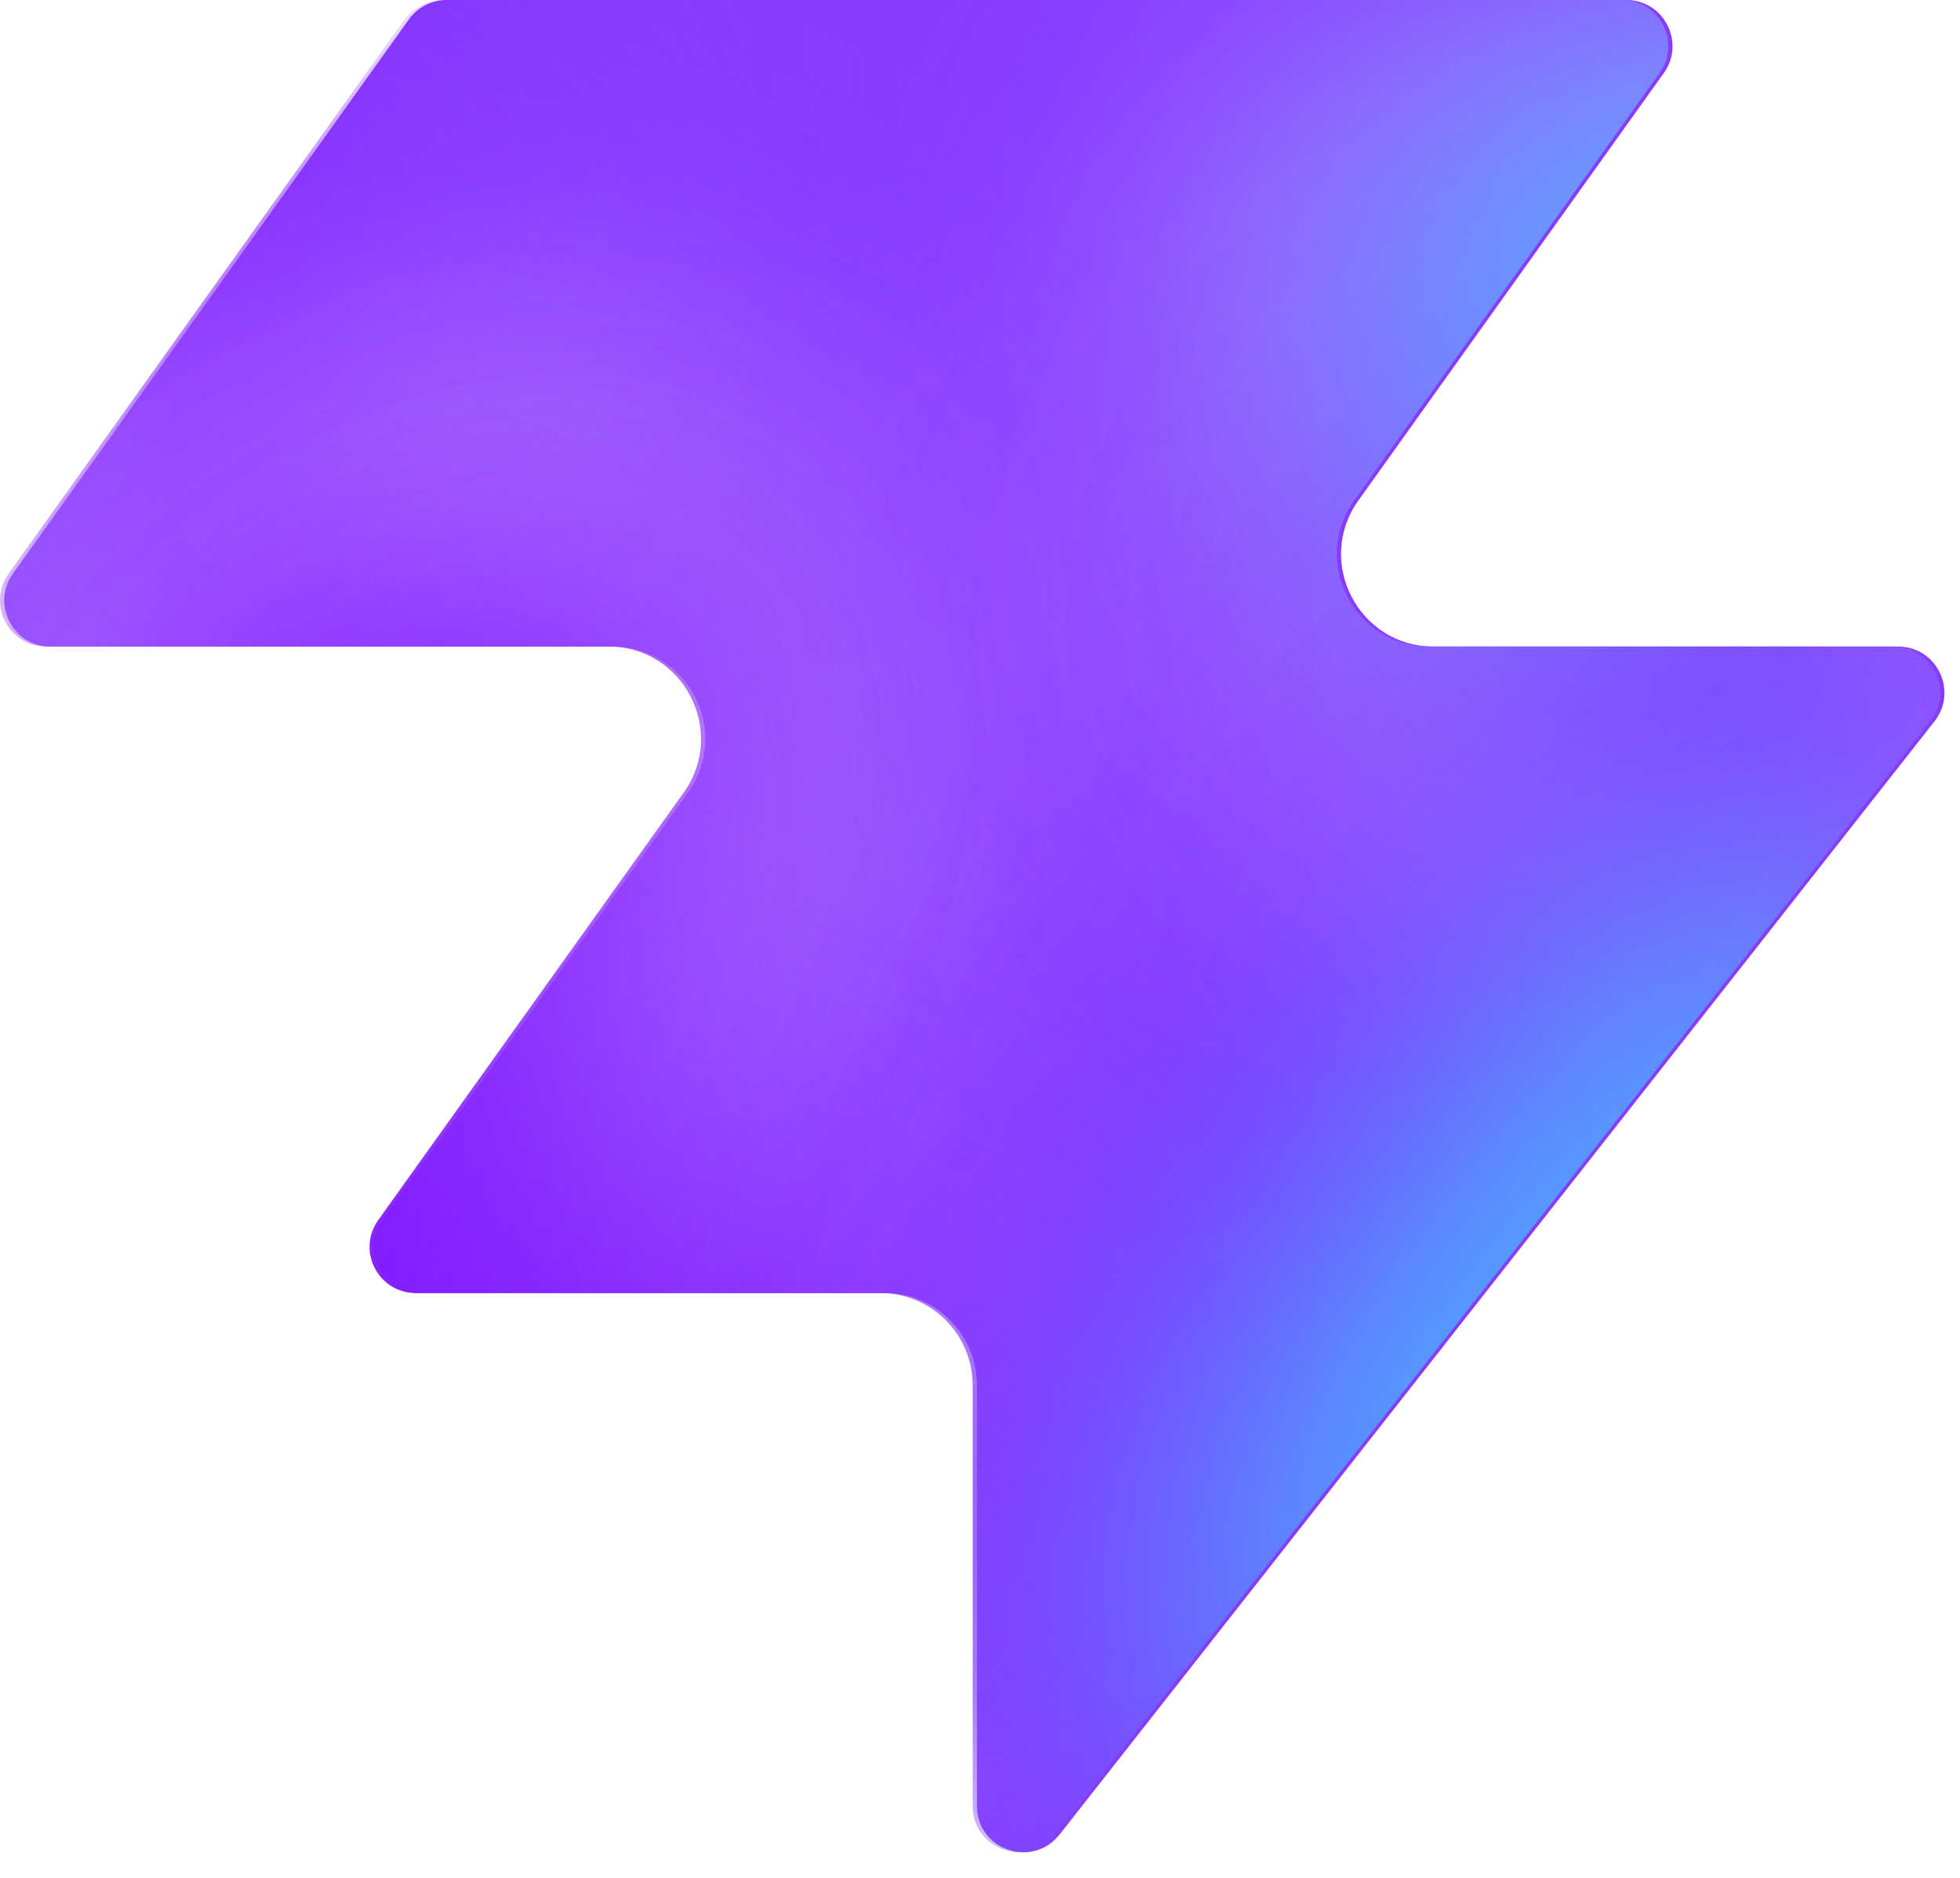
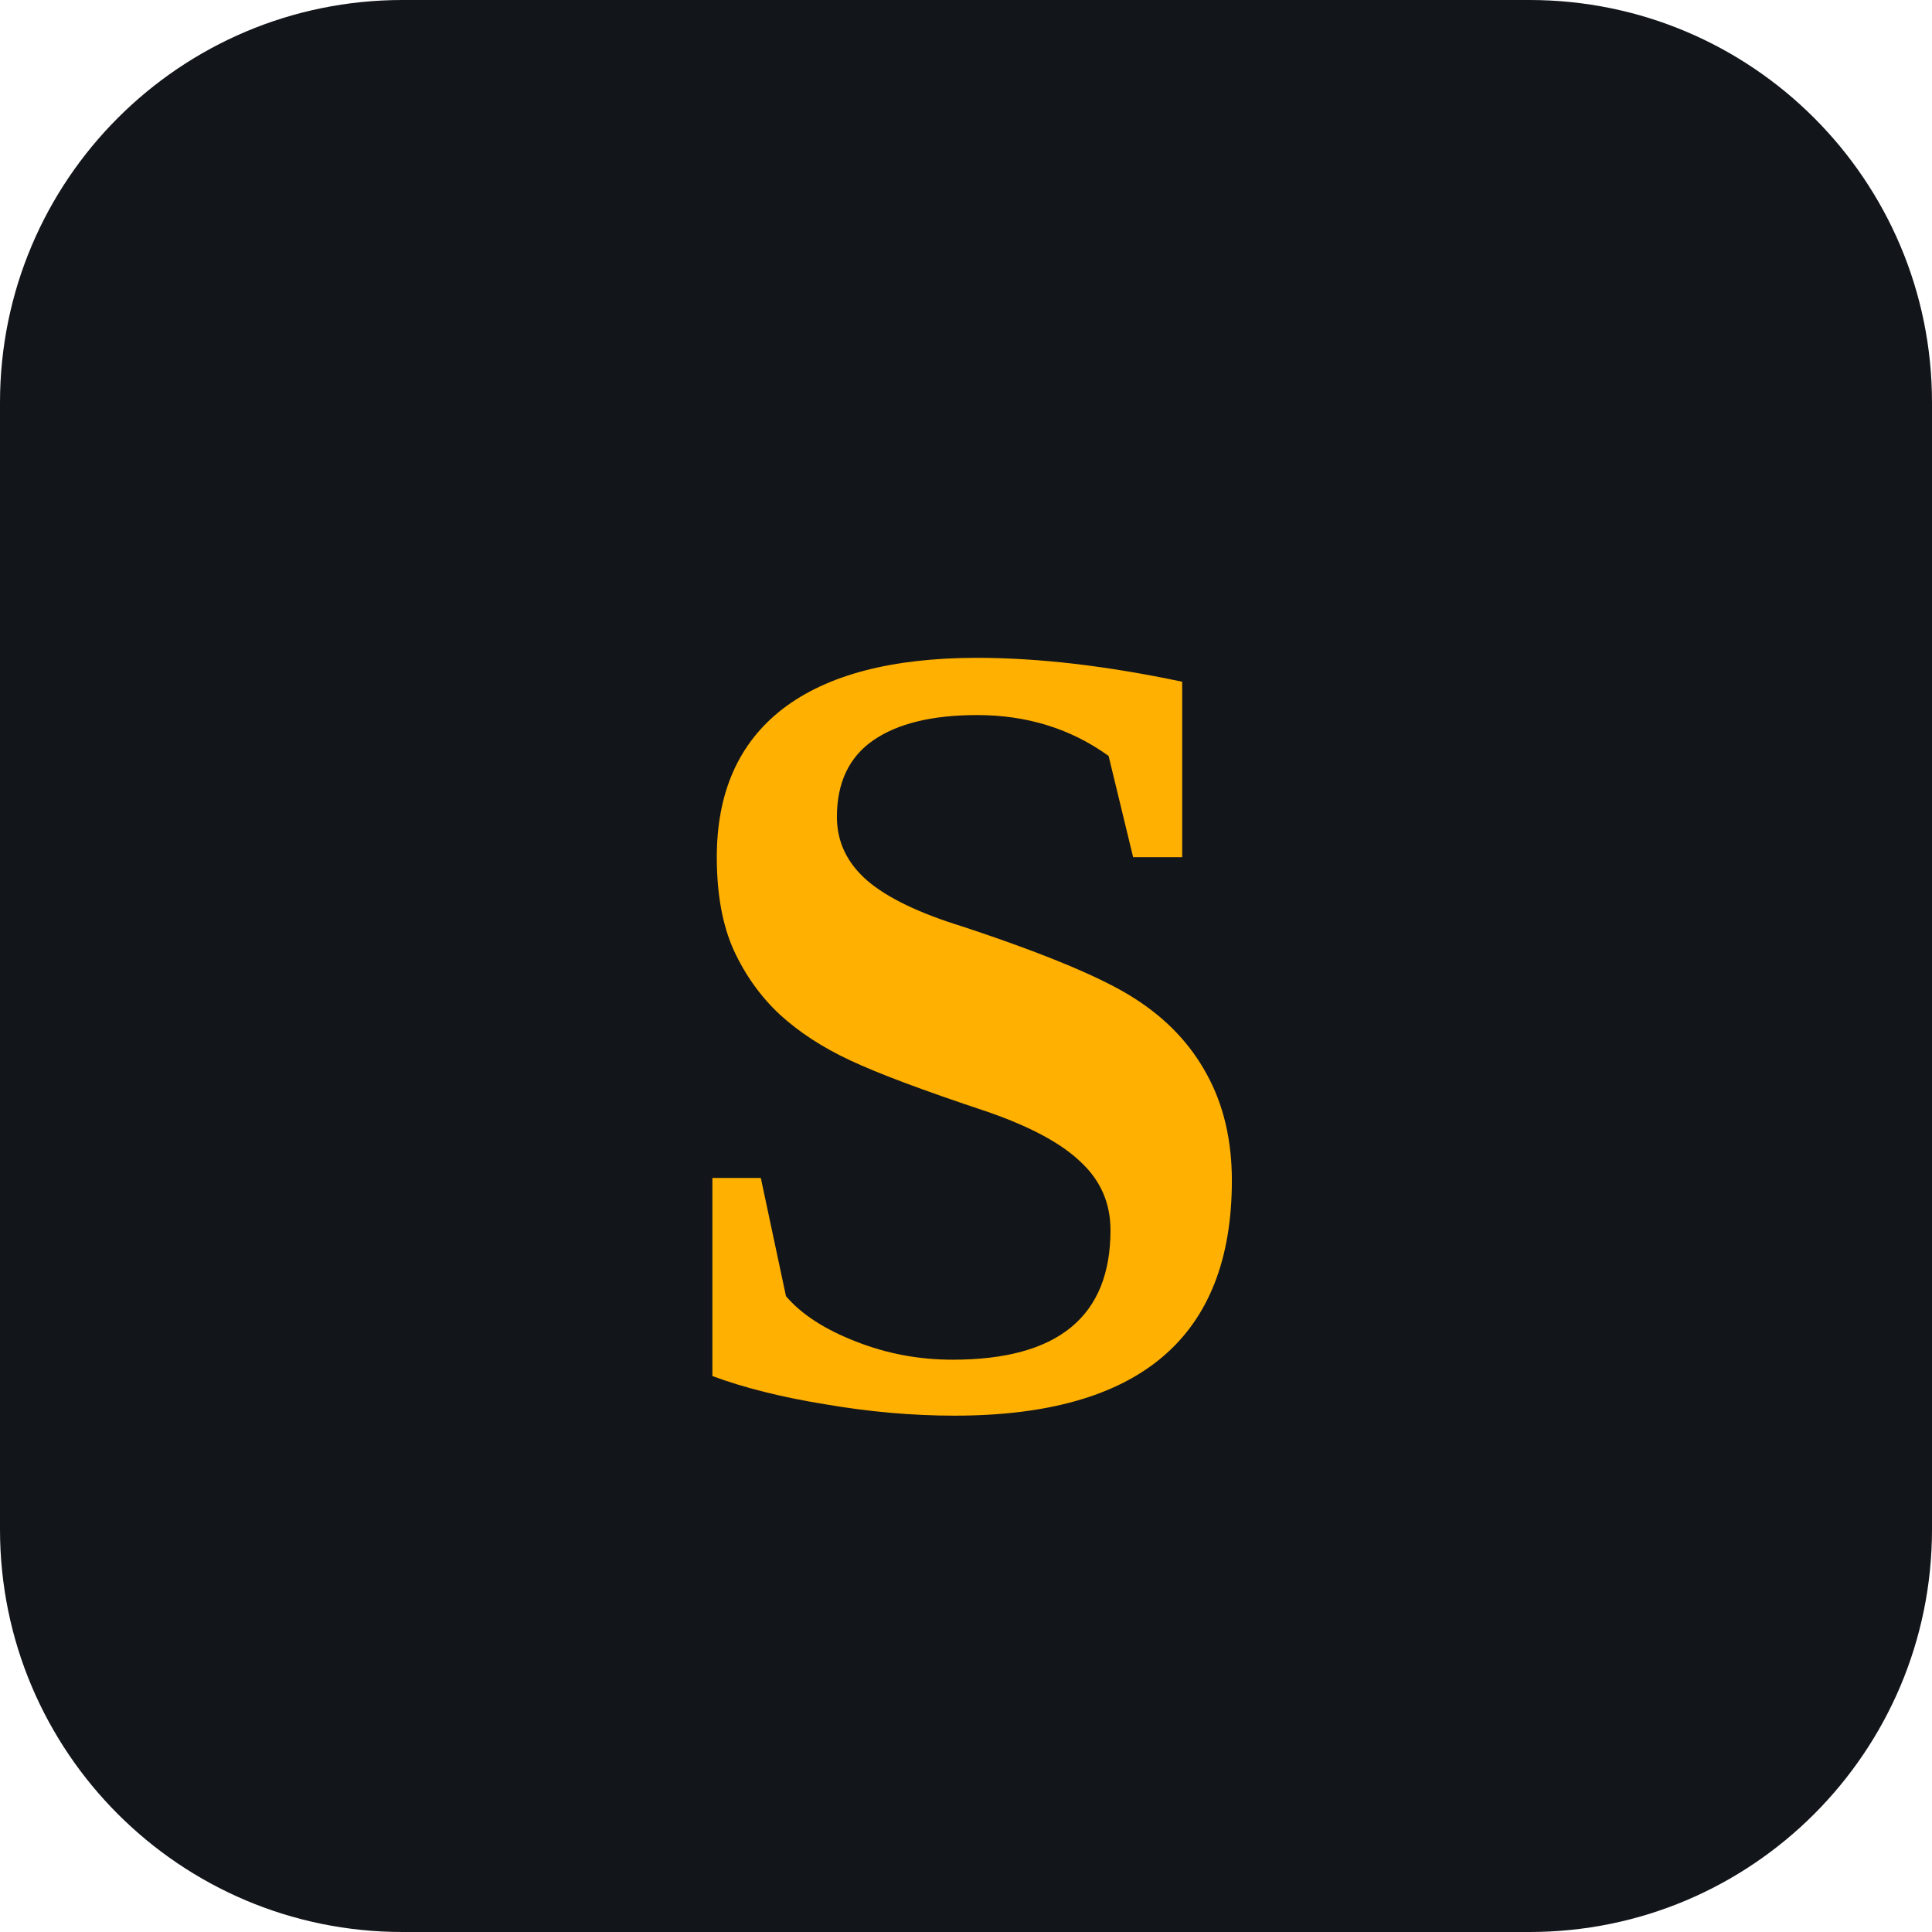
- <svg xmlns="http://www.w3.org/2000/svg" width="48" height="46" fill="none" viewBox="0 0 48 46">
-   <path fill="#863bff" d="M25.946 44.938c-.664.845-2.021.375-2.021-.698V33.937a2.26 2.26 0 0 0-2.262-2.262H10.287c-.92 0-1.456-1.04-.92-1.788l7.48-10.471c1.07-1.497 0-3.578-1.842-3.578H1.237c-.92 0-1.456-1.04-.92-1.788L10.013.474c.214-.297.556-.474.92-.474h28.894c.92 0 1.456 1.04.92 1.788l-7.48 10.471c-1.07 1.498 0 3.579 1.842 3.579h11.377c.943 0 1.473 1.088.89 1.83L25.947 44.94z" style="fill:#863bff;fill:color(display-p3 .525 .23 1);fill-opacity:1" />
-   <mask id="a" width="48" height="46" x="0" y="0" maskUnits="userSpaceOnUse" style="mask-type:alpha">
-     <path fill="#000" d="M25.842 44.938c-.664.844-2.021.375-2.021-.698V33.937a2.26 2.26 0 0 0-2.262-2.262H10.183c-.92 0-1.456-1.04-.92-1.788l7.48-10.471c1.07-1.498 0-3.579-1.842-3.579H1.133c-.92 0-1.456-1.04-.92-1.787L9.91.473c.214-.297.556-.474.92-.474h28.894c.92 0 1.456 1.04.92 1.788l-7.48 10.471c-1.07 1.498 0 3.578 1.842 3.578h11.377c.943 0 1.473 1.088.89 1.832L25.843 44.94z" style="fill:#000;fill-opacity:1" />
-   </mask>
-   <g mask="url(#a)">
-     <g filter="url(#b)">
-       <ellipse cx="5.508" cy="14.704" fill="#ede6ff" rx="5.508" ry="14.704" style="fill:#ede6ff;fill:color(display-p3 .927 .903 1);fill-opacity:1" transform="matrix(.00324 1 1 -.00324 -4.47 31.516)" />
-     </g>
-     <g filter="url(#c)">
-       <ellipse cx="10.399" cy="29.851" fill="#ede6ff" rx="10.399" ry="29.851" style="fill:#ede6ff;fill:color(display-p3 .927 .903 1);fill-opacity:1" transform="matrix(.00324 1 1 -.00324 -39.328 7.883)" />
-     </g>
-     <g filter="url(#d)">
-       <ellipse cx="5.508" cy="30.487" fill="#7e14ff" rx="5.508" ry="30.487" style="fill:#7e14ff;fill:color(display-p3 .492 .077 1);fill-opacity:1" transform="rotate(89.814 -25.913 -14.639)scale(1 -1)" />
-     </g>
-     <g filter="url(#e)">
-       <ellipse cx="5.508" cy="30.599" fill="#7e14ff" rx="5.508" ry="30.599" style="fill:#7e14ff;fill:color(display-p3 .492 .077 1);fill-opacity:1" transform="rotate(89.814 -32.644 -3.334)scale(1 -1)" />
-     </g>
-     <g filter="url(#f)">
-       <ellipse cx="5.508" cy="30.599" fill="#7e14ff" rx="5.508" ry="30.599" style="fill:#7e14ff;fill:color(display-p3 .492 .077 1);fill-opacity:1" transform="matrix(.00324 1 1 -.00324 -34.34 30.47)" />
-     </g>
-     <g filter="url(#g)">
-       <ellipse cx="14.072" cy="22.078" fill="#ede6ff" rx="14.072" ry="22.078" style="fill:#ede6ff;fill:color(display-p3 .927 .903 1);fill-opacity:1" transform="rotate(93.35 24.506 48.493)scale(-1 1)" />
-     </g>
-     <g filter="url(#h)">
-       <ellipse cx="3.47" cy="21.501" fill="#7e14ff" rx="3.47" ry="21.501" style="fill:#7e14ff;fill:color(display-p3 .492 .077 1);fill-opacity:1" transform="rotate(89.009 28.708 47.59)scale(-1 1)" />
-     </g>
-     <g filter="url(#i)">
-       <ellipse cx="3.47" cy="21.501" fill="#7e14ff" rx="3.47" ry="21.501" style="fill:#7e14ff;fill:color(display-p3 .492 .077 1);fill-opacity:1" transform="rotate(89.009 28.708 47.59)scale(-1 1)" />
-     </g>
-     <g filter="url(#j)">
-       <ellipse cx=".387" cy="8.972" fill="#7e14ff" rx="4.407" ry="29.108" style="fill:#7e14ff;fill:color(display-p3 .492 .077 1);fill-opacity:1" transform="rotate(39.51 .387 8.972)" />
-     </g>
-     <g filter="url(#k)">
-       <ellipse cx="47.523" cy="-6.092" fill="#7e14ff" rx="4.407" ry="29.108" style="fill:#7e14ff;fill:color(display-p3 .492 .077 1);fill-opacity:1" transform="rotate(37.892 47.523 -6.092)" />
-     </g>
-     <g filter="url(#l)">
-       <ellipse cx="41.412" cy="6.333" fill="#47bfff" rx="5.971" ry="9.665" style="fill:#47bfff;fill:color(display-p3 .28 .748 1);fill-opacity:1" transform="rotate(37.892 41.412 6.333)" />
-     </g>
-     <g filter="url(#m)">
-       <ellipse cx="-1.879" cy="38.332" fill="#7e14ff" rx="4.407" ry="29.108" style="fill:#7e14ff;fill:color(display-p3 .492 .077 1);fill-opacity:1" transform="rotate(37.892 -1.88 38.332)" />
-     </g>
-     <g filter="url(#n)">
-       <ellipse cx="-1.879" cy="38.332" fill="#7e14ff" rx="4.407" ry="29.108" style="fill:#7e14ff;fill:color(display-p3 .492 .077 1);fill-opacity:1" transform="rotate(37.892 -1.88 38.332)" />
-     </g>
-     <g filter="url(#o)">
-       <ellipse cx="35.651" cy="29.907" fill="#7e14ff" rx="4.407" ry="29.108" style="fill:#7e14ff;fill:color(display-p3 .492 .077 1);fill-opacity:1" transform="rotate(37.892 35.651 29.907)" />
-     </g>
-     <g filter="url(#p)">
-       <ellipse cx="38.418" cy="32.4" fill="#47bfff" rx="5.971" ry="15.297" style="fill:#47bfff;fill:color(display-p3 .28 .748 1);fill-opacity:1" transform="rotate(37.892 38.418 32.4)" />
-     </g>
-   </g>
-   <defs>
-     <filter id="b" width="60.045" height="41.654" x="-19.77" y="16.149" color-interpolation-filters="sRGB" filterUnits="userSpaceOnUse">
-       <feFlood flood-opacity="0" result="BackgroundImageFix" />
-       <feBlend in="SourceGraphic" in2="BackgroundImageFix" result="shape" />
-       <feGaussianBlur result="effect1_foregroundBlur_2002_17158" stdDeviation="7.659" />
-     </filter>
-     <filter id="c" width="90.34" height="51.437" x="-54.613" y="-7.533" color-interpolation-filters="sRGB" filterUnits="userSpaceOnUse">
-       <feFlood flood-opacity="0" result="BackgroundImageFix" />
-       <feBlend in="SourceGraphic" in2="BackgroundImageFix" result="shape" />
-       <feGaussianBlur result="effect1_foregroundBlur_2002_17158" stdDeviation="7.659" />
-     </filter>
-     <filter id="d" width="79.355" height="29.4" x="-49.64" y="2.03" color-interpolation-filters="sRGB" filterUnits="userSpaceOnUse">
-       <feFlood flood-opacity="0" result="BackgroundImageFix" />
-       <feBlend in="SourceGraphic" in2="BackgroundImageFix" result="shape" />
-       <feGaussianBlur result="effect1_foregroundBlur_2002_17158" stdDeviation="4.596" />
-     </filter>
-     <filter id="e" width="79.579" height="29.4" x="-45.045" y="20.029" color-interpolation-filters="sRGB" filterUnits="userSpaceOnUse">
-       <feFlood flood-opacity="0" result="BackgroundImageFix" />
-       <feBlend in="SourceGraphic" in2="BackgroundImageFix" result="shape" />
-       <feGaussianBlur result="effect1_foregroundBlur_2002_17158" stdDeviation="4.596" />
-     </filter>
-     <filter id="f" width="79.579" height="29.4" x="-43.513" y="21.178" color-interpolation-filters="sRGB" filterUnits="userSpaceOnUse">
-       <feFlood flood-opacity="0" result="BackgroundImageFix" />
-       <feBlend in="SourceGraphic" in2="BackgroundImageFix" result="shape" />
-       <feGaussianBlur result="effect1_foregroundBlur_2002_17158" stdDeviation="4.596" />
-     </filter>
-     <filter id="g" width="74.749" height="58.852" x="15.756" y="-17.901" color-interpolation-filters="sRGB" filterUnits="userSpaceOnUse">
-       <feFlood flood-opacity="0" result="BackgroundImageFix" />
-       <feBlend in="SourceGraphic" in2="BackgroundImageFix" result="shape" />
-       <feGaussianBlur result="effect1_foregroundBlur_2002_17158" stdDeviation="7.659" />
-     </filter>
-     <filter id="h" width="61.377" height="25.362" x="23.548" y="2.284" color-interpolation-filters="sRGB" filterUnits="userSpaceOnUse">
-       <feFlood flood-opacity="0" result="BackgroundImageFix" />
-       <feBlend in="SourceGraphic" in2="BackgroundImageFix" result="shape" />
-       <feGaussianBlur result="effect1_foregroundBlur_2002_17158" stdDeviation="4.596" />
-     </filter>
-     <filter id="i" width="61.377" height="25.362" x="23.548" y="2.284" color-interpolation-filters="sRGB" filterUnits="userSpaceOnUse">
-       <feFlood flood-opacity="0" result="BackgroundImageFix" />
-       <feBlend in="SourceGraphic" in2="BackgroundImageFix" result="shape" />
-       <feGaussianBlur result="effect1_foregroundBlur_2002_17158" stdDeviation="4.596" />
-     </filter>
-     <filter id="j" width="56.045" height="63.649" x="-27.636" y="-22.853" color-interpolation-filters="sRGB" filterUnits="userSpaceOnUse">
-       <feFlood flood-opacity="0" result="BackgroundImageFix" />
-       <feBlend in="SourceGraphic" in2="BackgroundImageFix" result="shape" />
-       <feGaussianBlur result="effect1_foregroundBlur_2002_17158" stdDeviation="4.596" />
-     </filter>
-     <filter id="k" width="54.814" height="64.646" x="20.116" y="-38.415" color-interpolation-filters="sRGB" filterUnits="userSpaceOnUse">
-       <feFlood flood-opacity="0" result="BackgroundImageFix" />
-       <feBlend in="SourceGraphic" in2="BackgroundImageFix" result="shape" />
-       <feGaussianBlur result="effect1_foregroundBlur_2002_17158" stdDeviation="4.596" />
-     </filter>
-     <filter id="l" width="33.541" height="35.313" x="24.641" y="-11.323" color-interpolation-filters="sRGB" filterUnits="userSpaceOnUse">
-       <feFlood flood-opacity="0" result="BackgroundImageFix" />
-       <feBlend in="SourceGraphic" in2="BackgroundImageFix" result="shape" />
-       <feGaussianBlur result="effect1_foregroundBlur_2002_17158" stdDeviation="4.596" />
-     </filter>
-     <filter id="m" width="54.814" height="64.646" x="-29.286" y="6.009" color-interpolation-filters="sRGB" filterUnits="userSpaceOnUse">
-       <feFlood flood-opacity="0" result="BackgroundImageFix" />
-       <feBlend in="SourceGraphic" in2="BackgroundImageFix" result="shape" />
-       <feGaussianBlur result="effect1_foregroundBlur_2002_17158" stdDeviation="4.596" />
-     </filter>
-     <filter id="n" width="54.814" height="64.646" x="-29.286" y="6.009" color-interpolation-filters="sRGB" filterUnits="userSpaceOnUse">
-       <feFlood flood-opacity="0" result="BackgroundImageFix" />
-       <feBlend in="SourceGraphic" in2="BackgroundImageFix" result="shape" />
-       <feGaussianBlur result="effect1_foregroundBlur_2002_17158" stdDeviation="4.596" />
-     </filter>
-     <filter id="o" width="54.814" height="64.646" x="8.244" y="-2.416" color-interpolation-filters="sRGB" filterUnits="userSpaceOnUse">
-       <feFlood flood-opacity="0" result="BackgroundImageFix" />
-       <feBlend in="SourceGraphic" in2="BackgroundImageFix" result="shape" />
-       <feGaussianBlur result="effect1_foregroundBlur_2002_17158" stdDeviation="4.596" />
-     </filter>
-     <filter id="p" width="39.409" height="43.623" x="18.713" y="10.588" color-interpolation-filters="sRGB" filterUnits="userSpaceOnUse">
-       <feFlood flood-opacity="0" result="BackgroundImageFix" />
-       <feBlend in="SourceGraphic" in2="BackgroundImageFix" result="shape" />
-       <feGaussianBlur result="effect1_foregroundBlur_2002_17158" stdDeviation="4.596" />
-     </filter>
-   </defs>
+ <svg xmlns="http://www.w3.org/2000/svg" width="48" height="48" viewBox="0 0 48 48">
+   <rect width="48" height="48" rx="10" fill="#12151a" />
+   <text x="50%" y="53%" text-anchor="middle" dominant-baseline="central" font-family="Georgia, 'Times New Roman', serif" font-weight="600" font-size="28" fill="#ffb000">S</text>
</svg>
